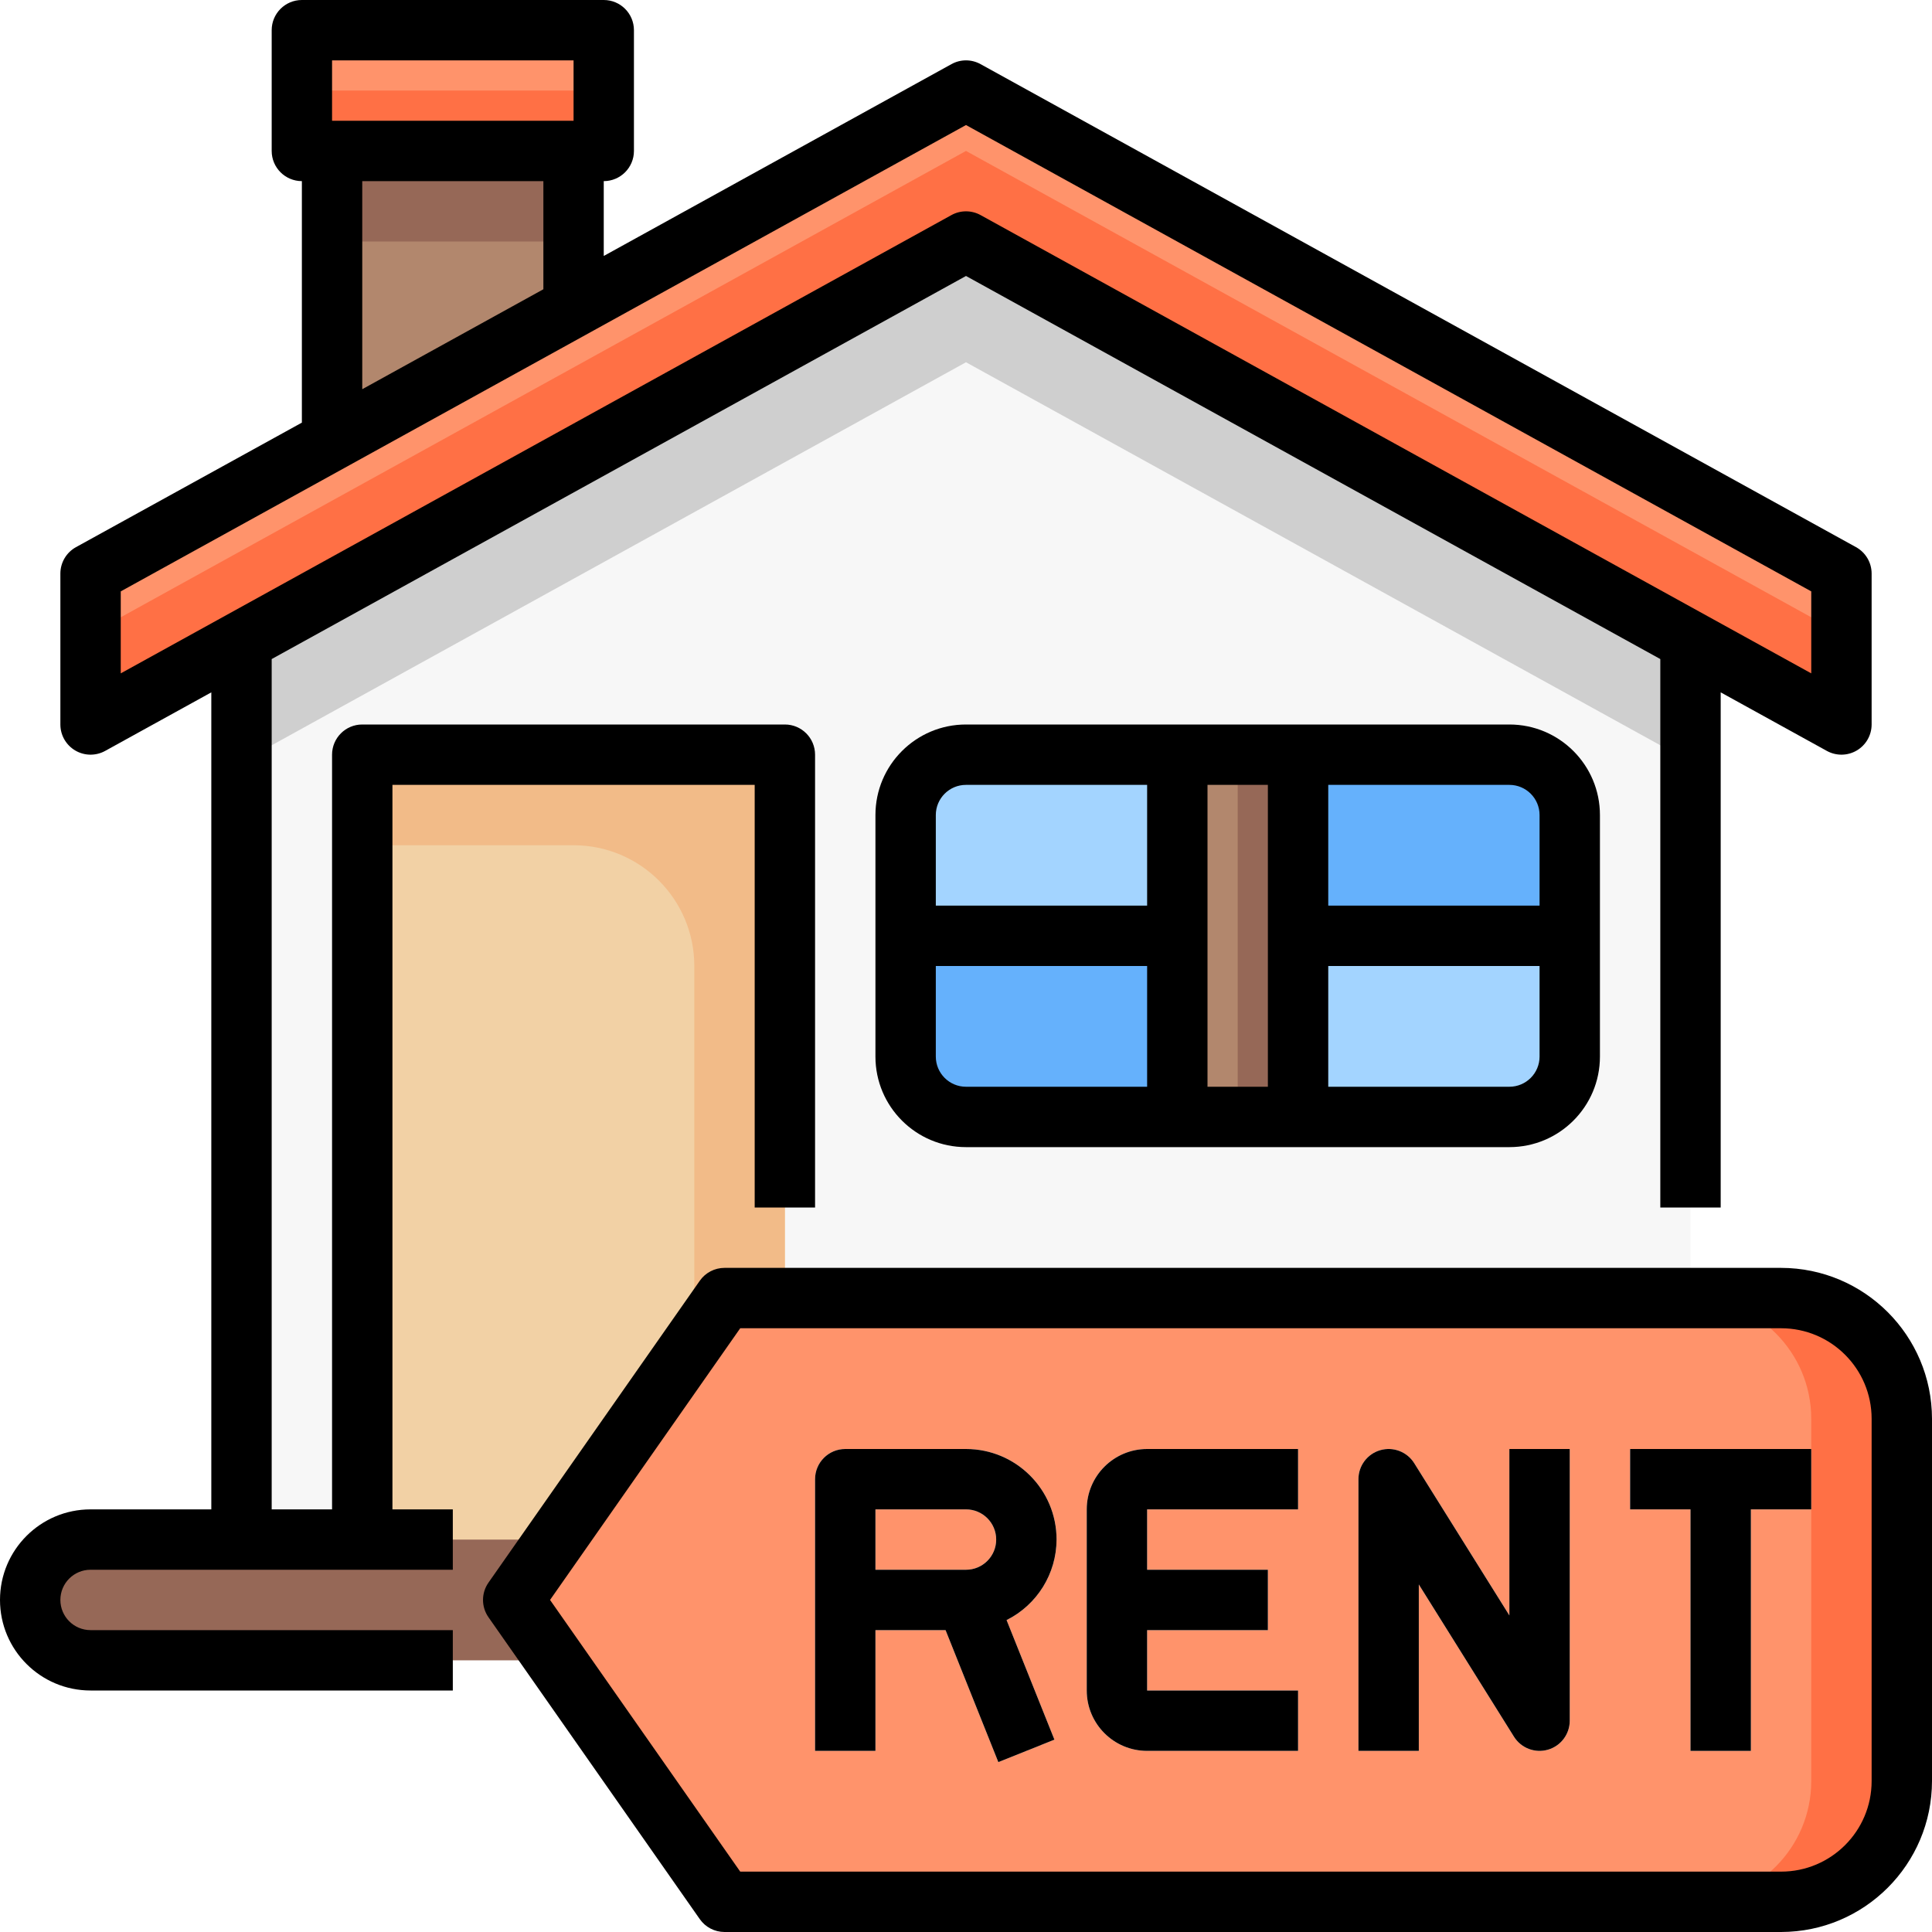
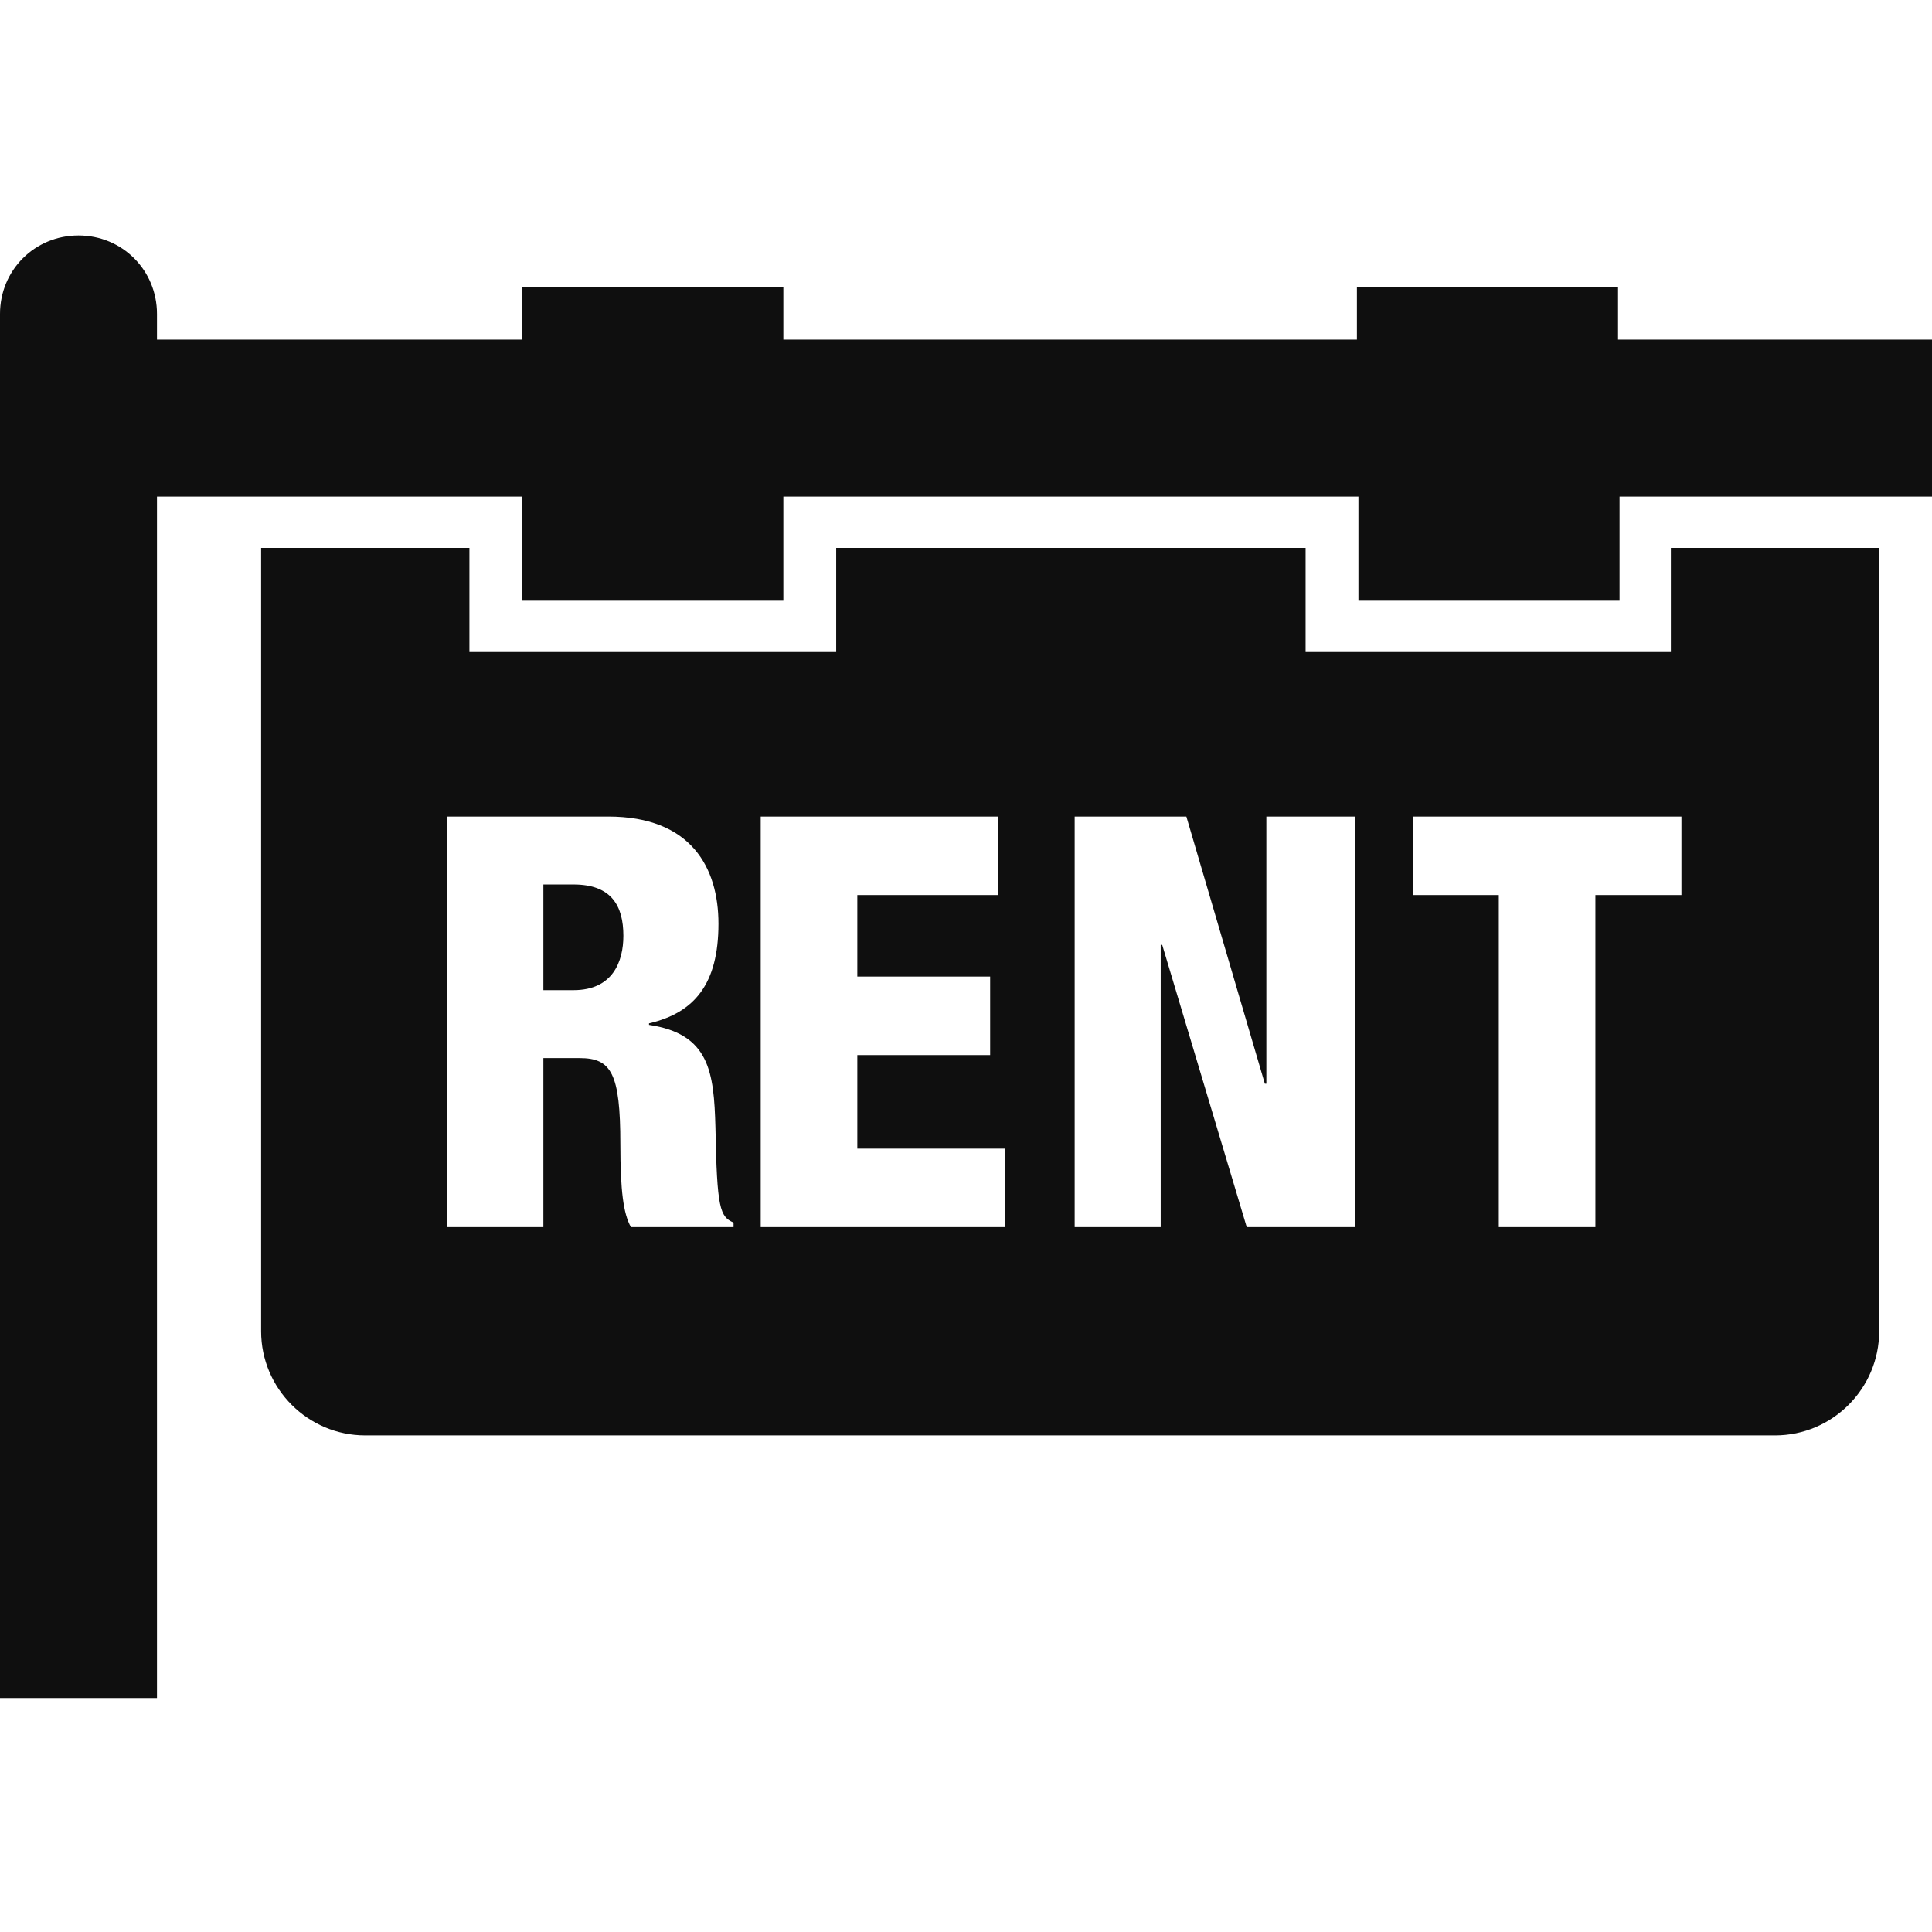
- <svg xmlns="http://www.w3.org/2000/svg" viewBox="0 0 64 64">
-   <g id="_09-Rent" data-name="09-Rent">
-     <path d="M62.41,51.59A1.955,1.955,0,0,1,63,53a2.006,2.006,0,0,1-2,2H3a1.955,1.955,0,0,1-1.41-.59A1.955,1.955,0,0,1,1,53a2.006,2.006,0,0,1,2-2H61A1.955,1.955,0,0,1,62.41,51.59Z" style="fill:#966857" />
-     <path d="M3,53H61a1.987,1.987,0,0,1,1.721,1A2,2,0,0,0,61,51H3a2.006,2.006,0,0,0-2,2,1.963,1.963,0,0,0,.279,1A2,2,0,0,1,3,53Z" style="fill:#966857" />
-     <polygon points="56 21.24 32 8 8 21.24 3 24 3 19 11 14.59 19 10.17 32 3 61 19 61 24 56 21.24" style="fill:#ff936b" />
-     <polygon points="32 5 8 18.24 3 21 3 24 8 21.24 32 8 56 21.24 61 24 61 21 56 18.24 32 5" style="fill:#ff7045" />
-     <path d="M56,21.24V51H26V25H12V51H8V21.24L32,8ZM52,35V27a2.006,2.006,0,0,0-2-2H32a2.006,2.006,0,0,0-2,2v8a2.006,2.006,0,0,0,2,2H50A2.006,2.006,0,0,0,52,35Z" style="fill:#f7f7f7" />
-     <polygon points="32 8 8 21.24 8 25.24 32 12 56 25.24 56 21.24 32 8" style="fill:#cfcfcf" />
-     <path d="M52,31v4a2.006,2.006,0,0,1-2,2H43V31Z" style="fill:#a3d4ff" />
-     <path d="M52,27v4H43V25h7A2.006,2.006,0,0,1,52,27Z" style="fill:#65b1fc" />
-     <polygon points="43 31 43 37 39 37 39 31 39 25 43 25 43 31" style="fill:#b2876d" />
-     <polygon points="43 31 43 37 41 37 41 31 41 25 43 25 43 31" style="fill:#966857" />
-     <path d="M39,31v6H32a2.006,2.006,0,0,1-2-2V31Z" style="fill:#65b1fc" />
-     <path d="M39,25v6H30V27a2.006,2.006,0,0,1,2-2Z" style="fill:#a3d4ff" />
-     <rect x="12" y="25" width="14" height="26" style="fill:#f2d1a5" />
-     <path d="M12,25v3h7a4,4,0,0,1,4,4V51h3V25Z" style="fill:#f2bb88" />
-     <polygon points="20 1 20 5 19 5 11 5 10 5 10 1 20 1" style="fill:#ff936b" />
-     <polygon points="20 3 20 5 19 5 11 5 10 5 10 3 20 3" style="fill:#ff7045" />
-     <polygon points="19 5 19 10.17 11 14.59 11 5 19 5" style="fill:#b2876d" />
-     <rect x="11" y="5" width="8" height="3" style="fill:#966857" />
-     <path d="M24,63H59a4,4,0,0,0,4-4V47a4,4,0,0,0-4-4H24L17,53Z" style="fill:#ff936b" />
-     <path d="M59,43H56a4,4,0,0,1,4,4V59a4,4,0,0,1-4,4h3a4,4,0,0,0,4-4V47A4,4,0,0,0,59,43Z" style="fill:#ff7045" />
-     <path d="M35,51a3,3,0,0,0-3-3H28a1,1,0,0,0-1,1v9h2V54h2.323l1.748,4.372,1.858-.744-1.585-3.961A2.991,2.991,0,0,0,35,51Zm-6,1V50h3a1,1,0,0,1,0,2Z" style="fill:#f2f6fc" />
-     <path d="M36,50v6a2,2,0,0,0,2,2h5V56H38V54h4V52H38V50h5V48H38A2,2,0,0,0,36,50Z" style="fill:#f2f6fc" />
-     <path d="M50,53.513,46.848,48.47A1,1,0,0,0,45,49v9h2V52.487l3.152,5.043A1,1,0,0,0,52,57V48H50Z" style="fill:#f2f6fc" />
-     <polygon points="60 48 54 48 54 50 56 50 56 58 58 58 58 50 60 50 60 48" style="fill:#f2f6fc" />
-     <path d="M13,26H25V40h2V25a1,1,0,0,0-1-1H12a1,1,0,0,0-1,1V50H9V21.832L32,9.142l23,12.69V40h2V22.935l3.517,1.94A1,1,0,0,0,62,24V19a1,1,0,0,0-.517-.875l-29-16a.994.994,0,0,0-.966,0L20,8.479V6a1,1,0,0,0,1-1V1a1,1,0,0,0-1-1H10A1,1,0,0,0,9,1V5a1,1,0,0,0,1,1v8L2.517,18.125A1,1,0,0,0,2,19v5a1,1,0,0,0,1.483.875L7,22.935V50H3a3,3,0,0,0,0,6H15V54H3a1,1,0,0,1,0-2H15V50H13ZM11,2h8V4H11Zm1,4h6V9.582l-6,3.311ZM4,19.59,32,4.142,60,19.59v2.716L32.483,7.125a1,1,0,0,0-.966,0L4,22.306Z" />
-     <path d="M32,24a3,3,0,0,0-3,3v8a3,3,0,0,0,3,3H50a3,3,0,0,0,3-3V27a3,3,0,0,0-3-3ZM42,36H40V26h2ZM32,26h6v4H31V27A1,1,0,0,1,32,26Zm-1,9V32h7v4H32A1,1,0,0,1,31,35Zm19,1H44V32h7v3A1,1,0,0,1,50,36Zm1-9v3H44V26h6A1,1,0,0,1,51,27Z" />
-     <path d="M59,42H24a1,1,0,0,0-.819.427l-7,10a1,1,0,0,0,0,1.146l7,10A1,1,0,0,0,24,64H59a5.006,5.006,0,0,0,5-5V47A5.006,5.006,0,0,0,59,42Zm3,17a3,3,0,0,1-3,3H24.521l-6.3-9,6.3-9H59a3,3,0,0,1,3,3Z" />
-     <path d="M35,51a3,3,0,0,0-3-3H28a1,1,0,0,0-1,1v9h2V54h2.323l1.748,4.372,1.858-.744-1.585-3.961A2.991,2.991,0,0,0,35,51Zm-6,1V50h3a1,1,0,0,1,0,2Z" />
-     <path d="M36,50v6a2,2,0,0,0,2,2h5V56H38V54h4V52H38V50h5V48H38A2,2,0,0,0,36,50Z" />
-     <path d="M50,53.513,46.848,48.47A1,1,0,0,0,45,49v9h2V52.487l3.152,5.043A1,1,0,0,0,52,57V48H50Z" />
-     <polygon points="54 50 56 50 56 58 58 58 58 50 60 50 60 48 54 48 54 50" />
+ <svg xmlns="http://www.w3.org/2000/svg" version="1.1" id="real_x5F_estate_1_" x="0" y="0" viewBox="0 0 128 128" style="enable-background:new 0 0 128 128" xml:space="preserve">
+   <style>.st0{display:none}.st1{display:inline}.st2{fill:#0f0f0f}</style>
+   <g id="Rent_1_">
+     <path class="st2" d="M38 58.6h-2v7h2c2.6 0 3.3-1.9 3.3-3.6 0-2-.8-3.4-3.3-3.4zm0 0h-2v7h2c2.6 0 3.3-1.9 3.3-3.6 0-2-.8-3.4-3.3-3.4zm0 0h-2v7h2c2.6 0 3.3-1.9 3.3-3.6 0-2-.8-3.4-3.3-3.4zm0 0h-2v7h2c2.6 0 3.3-1.9 3.3-3.6 0-2-.8-3.4-3.3-3.4zm72.7-22.3v6.9H86.5v-6.9H55.4v6.9H31.1v-6.9H17.3v51.9c0 3.8 3.1 6.9 6.9 6.9h93.4c3.8 0 6.9-3.1 6.9-6.9V36.3h-13.8zm-62 45h-6.9c-.5-.9-.7-2.4-.7-5.5 0-4.7-.6-5.7-2.7-5.7H36v11.2h-6.4V54.1h10.7c5.5 0 7.3 3.4 7.3 7.1 0 4-1.6 5.9-4.6 6.6v.1c4 .6 4.3 3.1 4.4 6.8.1 5.4.3 5.9 1.2 6.3v.3zm17.9 0H50.4V54.1h15.7v5.2h-9.3v5.4h8.8v5.2h-8.8v6.2h9.8v5.2zm23.2 0h-7.2L77 62.6h-.1v18.7h-5.7V54.1h7.4l5.2 17.7h.1V54.1h5.9v27.2zm21.6-22h-5.7v22h-6.4v-22h-5.7v-5.2h17.8v5.2zM38 58.6h-2v7h2c2.6 0 3.3-1.9 3.3-3.6 0-2-.8-3.4-3.3-3.4zm0 0h-2v7h2c2.6 0 3.3-1.9 3.3-3.6 0-2-.8-3.4-3.3-3.4zm0 0h-2v7h2c2.6 0 3.3-1.9 3.3-3.6 0-2-.8-3.4-3.3-3.4zm69.2-36.1V19H89.9v3.5h-38V19H34.6v3.5H10.4v-1.7c0-2.9-2.3-5.2-5.2-5.2S0 17.9 0 20.8v91.7h10.4V32.9h24.2v6.9h17.3v-6.9H90v6.9h17.3v-6.9H128V22.5h-20.8z" id="Base_1_" />
  </g>
</svg>
